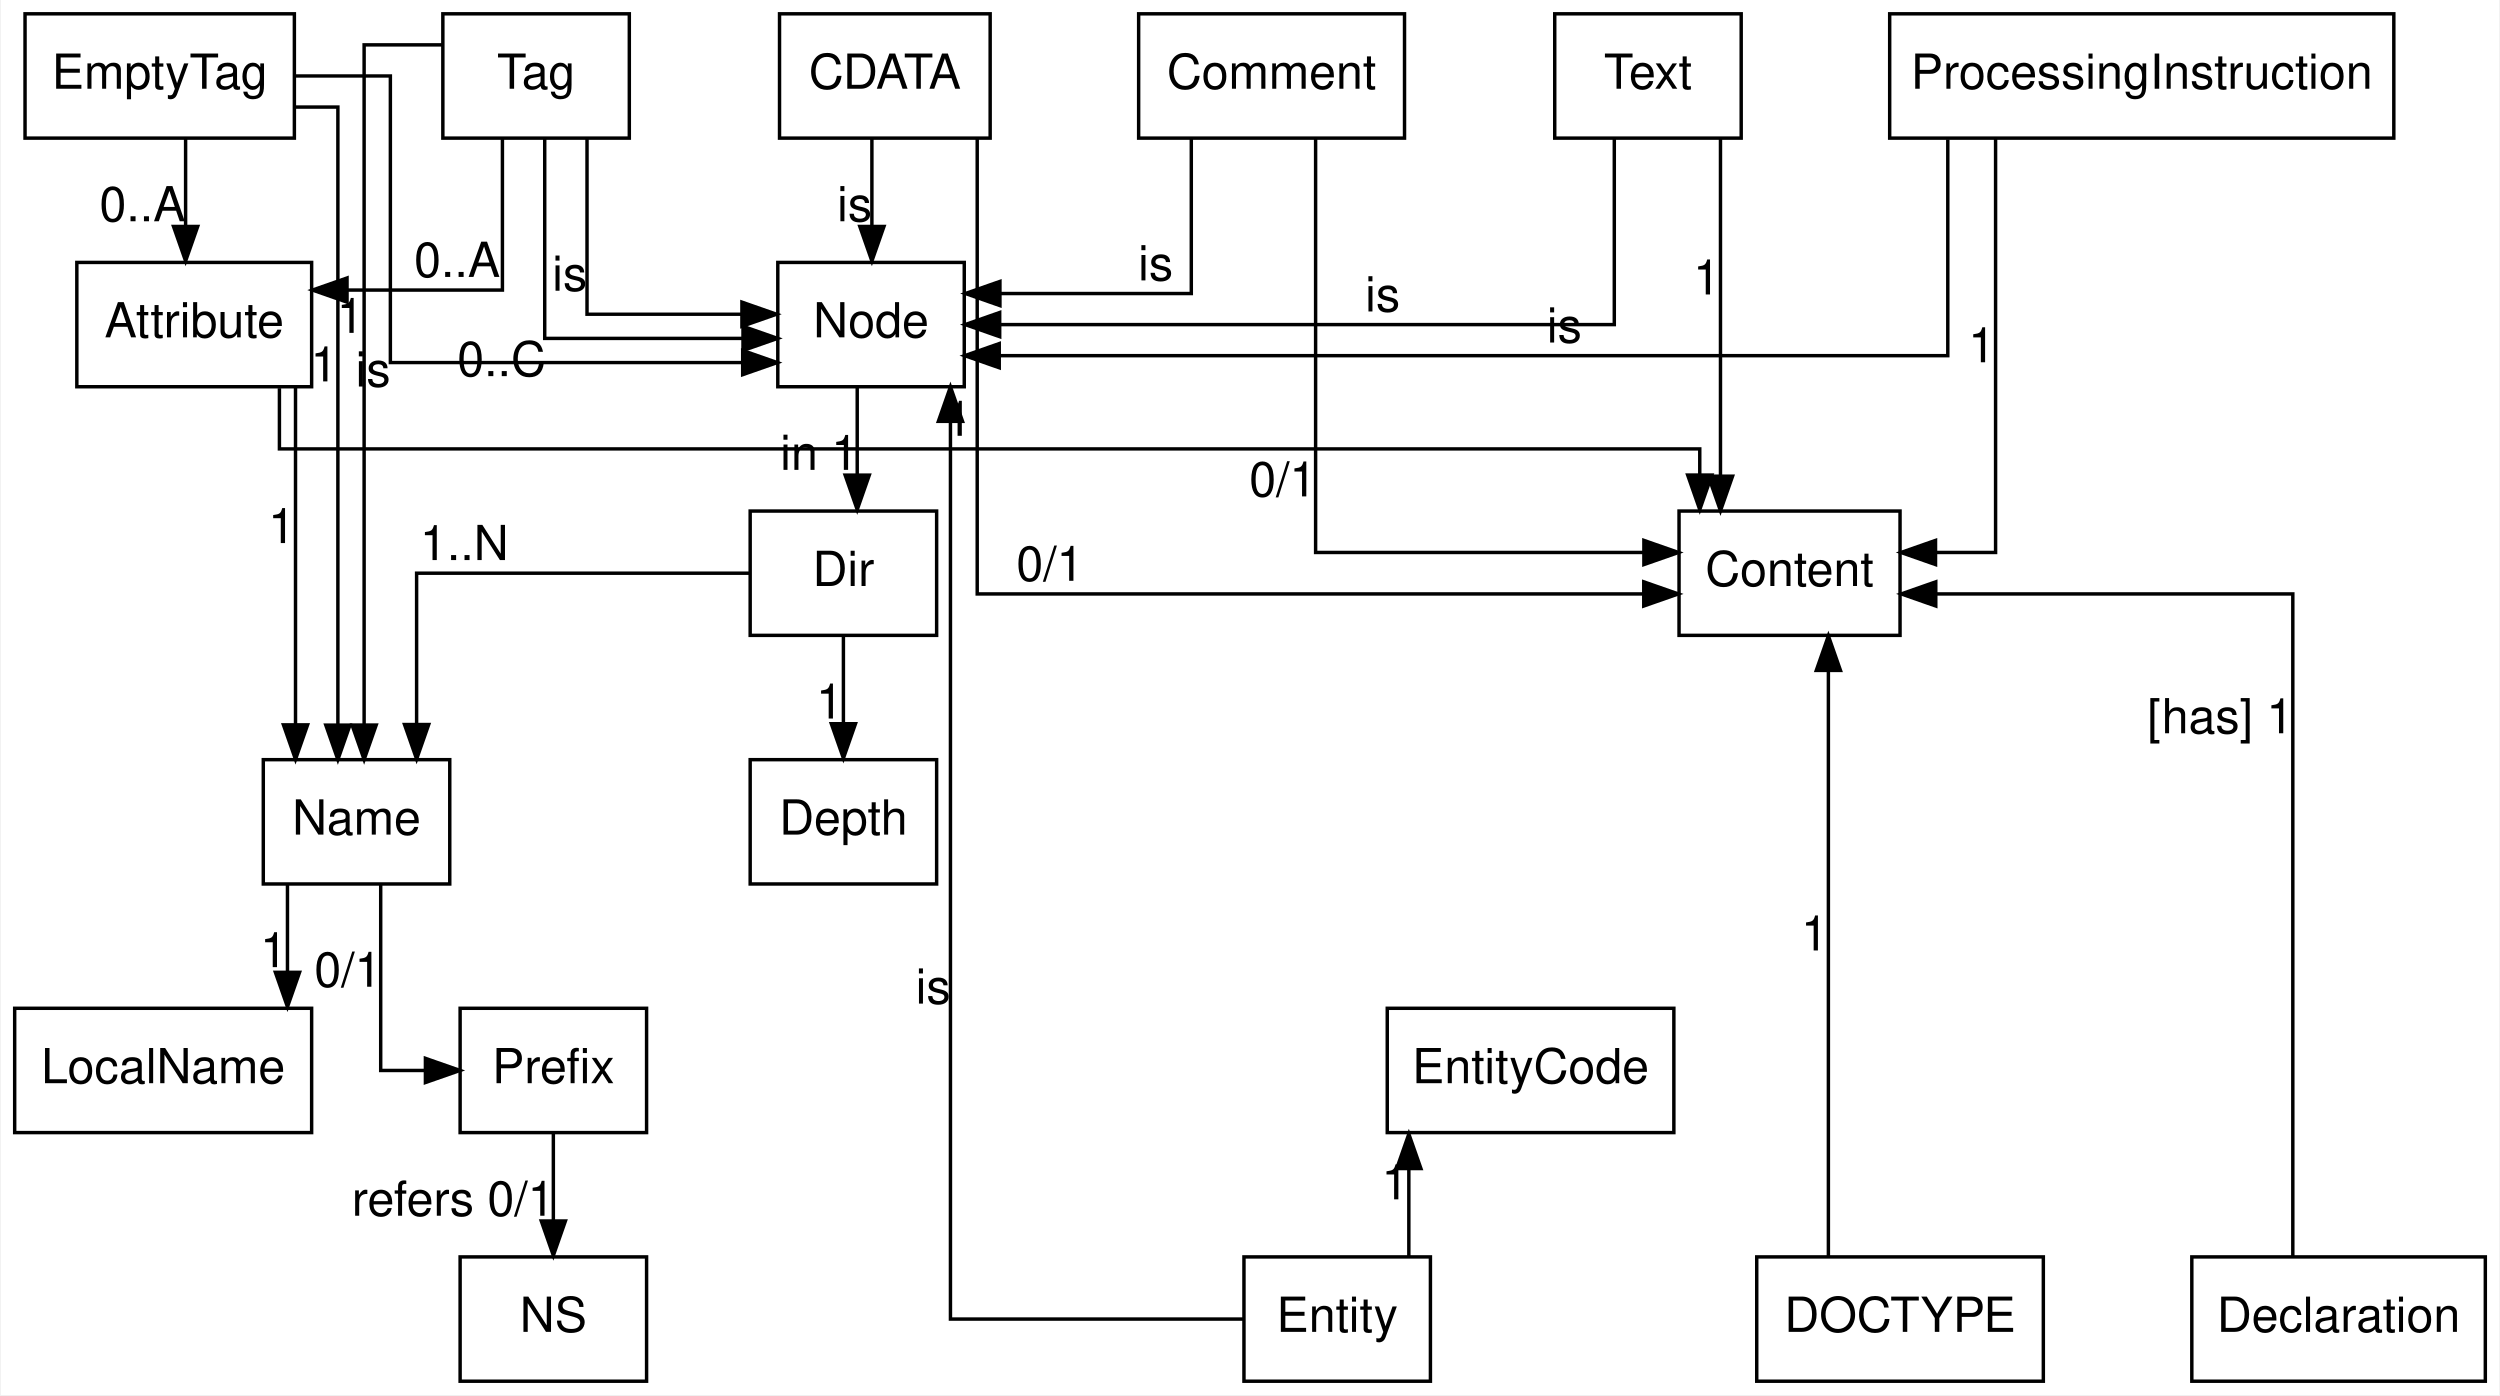
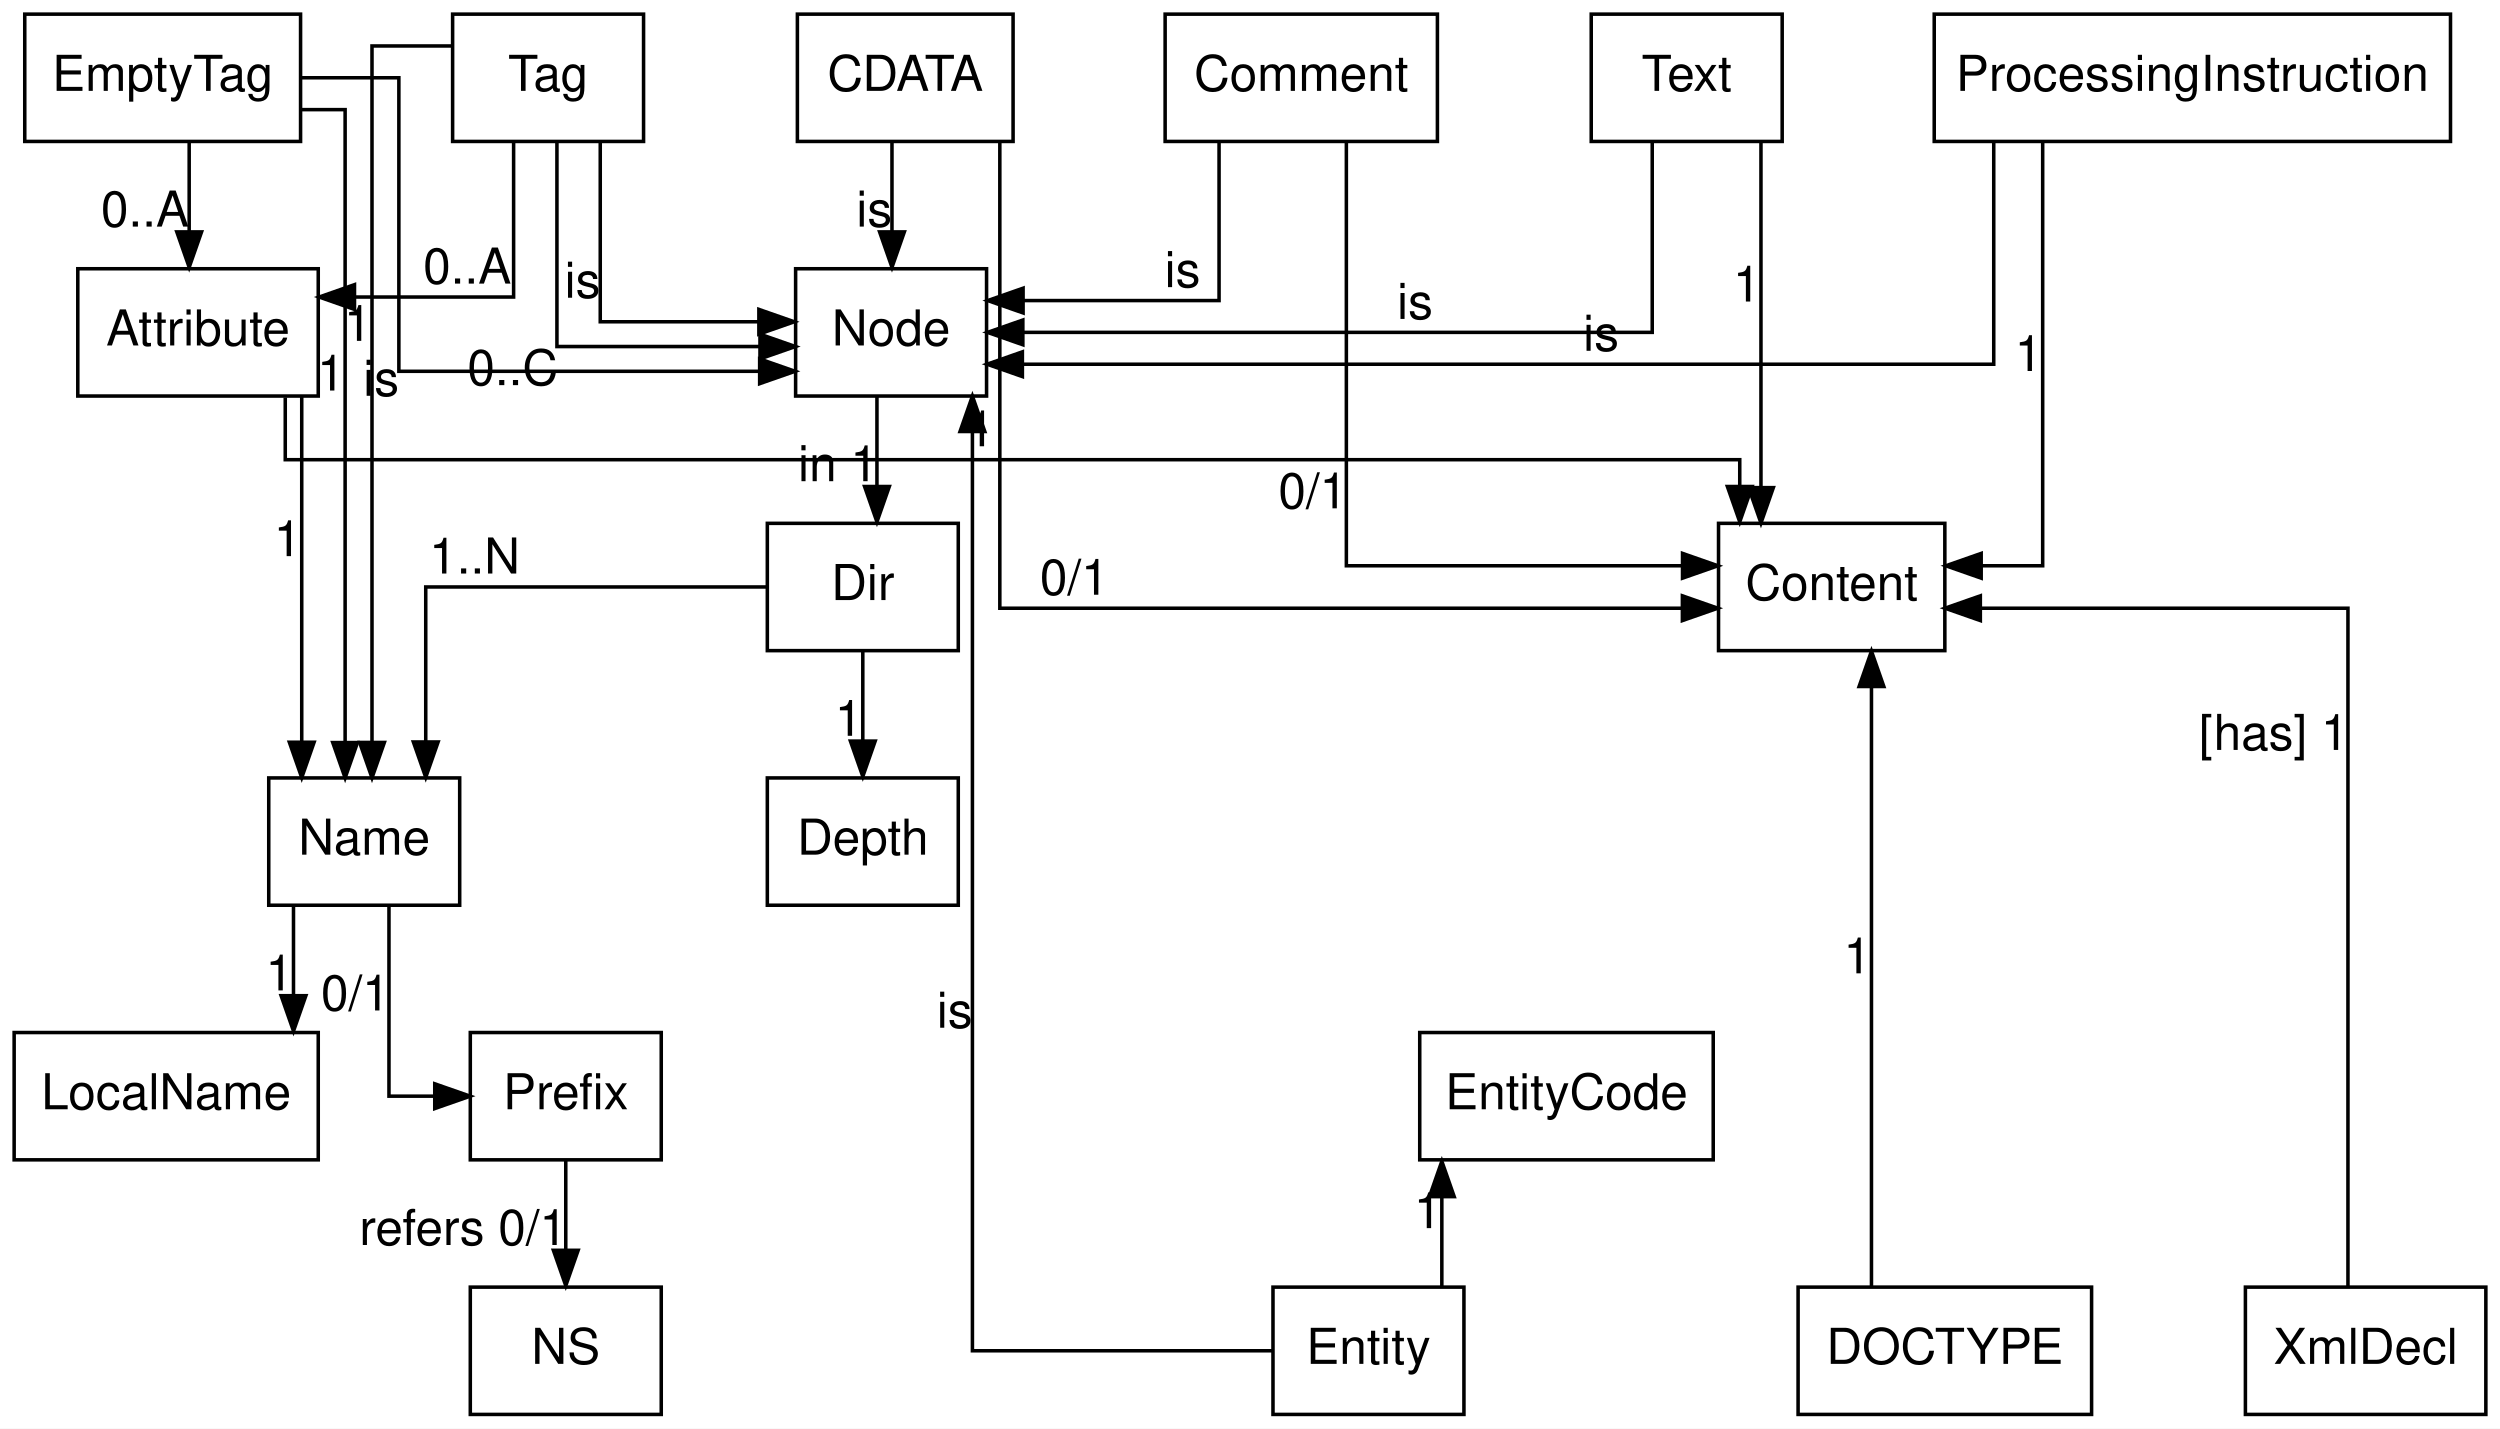
- <svg xmlns="http://www.w3.org/2000/svg" width="724pt" height="404pt" viewBox="0.00 0.00 723.50 404.00">
+ <svg xmlns="http://www.w3.org/2000/svg" width="707pt" height="404pt" viewBox="0.00 0.00 707.00 404.00">
  <g id="graph0" class="graph" transform="scale(1 1) rotate(0) translate(4 400)">
-     <polygon fill="white" stroke="transparent" points="-4,4 -4,-400 719.5,-400 719.5,4 -4,4" />
+     <polygon fill="white" stroke="transparent" points="-4,4 -4,-400 703,-400 703,4 -4,4" />
    <g id="node1" class="node">
      <polygon fill="none" stroke="black" points="126,-180 72,-180 72,-144 126,-144 126,-180" />
      <text text-anchor="middle" x="99" y="-158.3" font-family="Helvetica,Arial,sans-serif" font-size="14.00">Name</text>
    </g>
    <g id="node2" class="node">
      <polygon fill="none" stroke="black" points="86,-108 0,-108 0,-72 86,-72 86,-108" />
      <text text-anchor="middle" x="43" y="-86.3" font-family="Helvetica,Arial,sans-serif" font-size="14.00">LocalName</text>
    </g>
    <g id="edge1" class="edge">
      <path fill="none" stroke="black" d="M79,-143.83C79,-143.83 79,-118.41 79,-118.41" />
      <polygon fill="black" stroke="black" points="82.5,-118.41 79,-108.41 75.5,-118.41 82.5,-118.41" />
      <text text-anchor="middle" x="75" y="-119.92" font-family="Helvetica,Arial,sans-serif" font-size="14.00">1</text>
    </g>
    <g id="node3" class="node">
      <polygon fill="none" stroke="black" points="183,-108 129,-108 129,-72 183,-72 183,-108" />
      <text text-anchor="middle" x="156" y="-86.3" font-family="Helvetica,Arial,sans-serif" font-size="14.00">Prefix</text>
    </g>
    <g id="edge2" class="edge">
      <path fill="none" stroke="black" d="M106,-143.83C106,-122.5 106,-90 106,-90 106,-90 118.95,-90 118.95,-90" />
      <polygon fill="black" stroke="black" points="118.95,-93.5 128.95,-90 118.95,-86.5 118.95,-93.5" />
      <text text-anchor="middle" x="96.5" y="-114.24" font-family="Helvetica,Arial,sans-serif" font-size="14.00">0/1</text>
    </g>
    <g id="node4" class="node">
      <polygon fill="none" stroke="black" points="183,-36 129,-36 129,0 183,0 183,-36" />
      <text text-anchor="middle" x="156" y="-14.3" font-family="Helvetica,Arial,sans-serif" font-size="14.00">NS</text>
    </g>
    <g id="edge3" class="edge">
      <path fill="none" stroke="black" d="M156,-71.83C156,-71.83 156,-46.41 156,-46.41" />
      <polygon fill="black" stroke="black" points="159.5,-46.41 156,-36.41 152.5,-46.41 159.5,-46.41" />
      <text text-anchor="middle" x="127" y="-47.92" font-family="Helvetica,Arial,sans-serif" font-size="14.00">refers 0/1</text>
    </g>
    <g id="node5" class="node">
      <polygon fill="none" stroke="black" points="267,-252 213,-252 213,-216 267,-216 267,-252" />
      <text text-anchor="middle" x="240" y="-230.3" font-family="Helvetica,Arial,sans-serif" font-size="14.00">Dir</text>
    </g>
    <g id="edge4" class="edge">
      <path fill="none" stroke="black" d="M212.88,-234C176.49,-234 116.4,-234 116.4,-234 116.4,-234 116.4,-190.17 116.4,-190.17" />
      <polygon fill="black" stroke="black" points="119.9,-190.17 116.4,-180.17 112.9,-190.17 119.9,-190.17" />
      <text text-anchor="middle" x="130.22" y="-237.8" font-family="Helvetica,Arial,sans-serif" font-size="14.00">1..N</text>
    </g>
    <g id="node6" class="node">
      <polygon fill="none" stroke="black" points="267,-180 213,-180 213,-144 267,-144 267,-180" />
      <text text-anchor="middle" x="240" y="-158.3" font-family="Helvetica,Arial,sans-serif" font-size="14.00">Depth</text>
    </g>
    <g id="edge5" class="edge">
      <path fill="none" stroke="black" d="M240,-215.83C240,-215.83 240,-190.41 240,-190.41" />
      <polygon fill="black" stroke="black" points="243.5,-190.41 240,-180.41 236.5,-190.41 243.5,-190.41" />
      <text text-anchor="middle" x="236" y="-191.92" font-family="Helvetica,Arial,sans-serif" font-size="14.00">1</text>
    </g>
    <g id="node7" class="node">
      <polygon fill="none" stroke="black" points="86,-324 18,-324 18,-288 86,-288 86,-324" />
      <text text-anchor="middle" x="52" y="-302.3" font-family="Helvetica,Arial,sans-serif" font-size="14.00">Attribute</text>
    </g>
    <g id="edge6" class="edge">
      <path fill="none" stroke="black" d="M81.33,-287.76C81.33,-287.76 81.33,-190.09 81.33,-190.09" />
      <polygon fill="black" stroke="black" points="84.83,-190.09 81.33,-180.09 77.83,-190.09 84.83,-190.09" />
      <text text-anchor="middle" x="77.33" y="-242.73" font-family="Helvetica,Arial,sans-serif" font-size="14.00">1</text>
    </g>
    <g id="node8" class="node">
      <polygon fill="none" stroke="black" points="546,-252 482,-252 482,-216 546,-216 546,-252" />
      <text text-anchor="middle" x="514" y="-230.3" font-family="Helvetica,Arial,sans-serif" font-size="14.00">Content</text>
    </g>
    <g id="edge7" class="edge">
      <path fill="none" stroke="black" d="M76.67,-287.58C76.67,-278.72 76.67,-270 76.67,-270 76.67,-270 488,-270 488,-270 488,-270 488,-262.42 488,-262.42" />
      <polygon fill="black" stroke="black" points="491.5,-262.42 488,-252.42 484.5,-262.42 491.5,-262.42" />
      <text text-anchor="middle" x="273.33" y="-273.8" font-family="Helvetica,Arial,sans-serif" font-size="14.00">1</text>
    </g>
    <g id="node9" class="node">
      <polygon fill="none" stroke="black" points="275,-324 221,-324 221,-288 275,-288 275,-324" />
      <text text-anchor="middle" x="248" y="-302.3" font-family="Helvetica,Arial,sans-serif" font-size="14.00">Node</text>
    </g>
    <g id="edge8" class="edge">
      <path fill="none" stroke="black" d="M244,-287.83C244,-287.83 244,-262.41 244,-262.41" />
      <polygon fill="black" stroke="black" points="247.5,-262.41 244,-252.41 240.5,-262.41 247.5,-262.41" />
      <text text-anchor="middle" x="233" y="-263.92" font-family="Helvetica,Arial,sans-serif" font-size="14.00">in 1</text>
    </g>
    <g id="node10" class="node">
      <polygon fill="none" stroke="black" points="282.5,-396 221.5,-396 221.5,-360 282.5,-360 282.5,-396" />
      <text text-anchor="middle" x="252" y="-374.3" font-family="Helvetica,Arial,sans-serif" font-size="14.00">CDATA</text>
    </g>
    <g id="edge13" class="edge">
      <path fill="none" stroke="black" d="M278.75,-359.91C278.75,-320.01 278.75,-228 278.75,-228 278.75,-228 471.78,-228 471.78,-228" />
      <polygon fill="black" stroke="black" points="471.78,-231.5 481.78,-228 471.78,-224.5 471.78,-231.5" />
      <text text-anchor="middle" x="299.81" y="-231.8" font-family="Helvetica,Arial,sans-serif" font-size="14.00">0/1</text>
    </g>
    <g id="edge9" class="edge">
      <path fill="none" stroke="black" d="M248.25,-359.83C248.25,-359.83 248.25,-334.41 248.25,-334.41" />
      <polygon fill="black" stroke="black" points="251.75,-334.41 248.25,-324.41 244.75,-334.41 251.75,-334.41" />
      <text text-anchor="middle" x="243.25" y="-335.92" font-family="Helvetica,Arial,sans-serif" font-size="14.00">is</text>
    </g>
    <g id="node11" class="node">
      <polygon fill="none" stroke="black" points="402.5,-396 325.5,-396 325.5,-360 402.5,-360 402.5,-396" />
      <text text-anchor="middle" x="364" y="-374.3" font-family="Helvetica,Arial,sans-serif" font-size="14.00">Comment</text>
    </g>
    <g id="edge14" class="edge">
      <path fill="none" stroke="black" d="M376.75,-359.96C376.75,-322.55 376.75,-240 376.75,-240 376.75,-240 471.82,-240 471.82,-240" />
      <polygon fill="black" stroke="black" points="471.82,-243.5 481.82,-240 471.82,-236.5 471.82,-243.5" />
      <text text-anchor="middle" x="367.25" y="-256.24" font-family="Helvetica,Arial,sans-serif" font-size="14.00">0/1</text>
    </g>
    <g id="edge10" class="edge">
      <path fill="none" stroke="black" d="M340.75,-359.78C340.75,-341.17 340.75,-315 340.75,-315 340.75,-315 285.33,-315 285.33,-315" />
      <polygon fill="black" stroke="black" points="285.33,-311.5 275.33,-315 285.33,-318.5 285.33,-311.5" />
      <text text-anchor="middle" x="330.43" y="-318.8" font-family="Helvetica,Arial,sans-serif" font-size="14.00">is</text>
    </g>
    <g id="node12" class="node">
      <polygon fill="none" stroke="black" points="500,-396 446,-396 446,-360 500,-360 500,-396" />
      <text text-anchor="middle" x="473" y="-374.3" font-family="Helvetica,Arial,sans-serif" font-size="14.00">Text</text>
    </g>
    <g id="edge15" class="edge">
      <path fill="none" stroke="black" d="M494,-359.76C494,-359.76 494,-262.09 494,-262.09" />
      <polygon fill="black" stroke="black" points="497.5,-262.09 494,-252.09 490.5,-262.09 497.5,-262.09" />
      <text text-anchor="middle" x="490" y="-314.73" font-family="Helvetica,Arial,sans-serif" font-size="14.00">1</text>
    </g>
    <g id="edge11" class="edge">
      <path fill="none" stroke="black" d="M463.25,-359.83C463.25,-338.5 463.25,-306 463.25,-306 463.25,-306 285.26,-306 285.26,-306" />
      <polygon fill="black" stroke="black" points="285.26,-302.5 275.26,-306 285.26,-309.5 285.26,-302.5" />
      <text text-anchor="middle" x="396.17" y="-309.8" font-family="Helvetica,Arial,sans-serif" font-size="14.00">is</text>
    </g>
    <g id="node13" class="node">
      <polygon fill="none" stroke="black" points="689,-396 543,-396 543,-360 689,-360 689,-396" />
      <text text-anchor="middle" x="616" y="-374.3" font-family="Helvetica,Arial,sans-serif" font-size="14.00">ProcessingInstruction</text>
    </g>
    <g id="edge16" class="edge">
      <path fill="none" stroke="black" d="M573.67,-359.96C573.67,-322.55 573.67,-240 573.67,-240 573.67,-240 556.28,-240 556.28,-240" />
      <polygon fill="black" stroke="black" points="556.28,-236.5 546.28,-240 556.28,-243.5 556.28,-236.5" />
      <text text-anchor="middle" x="569.67" y="-295.09" font-family="Helvetica,Arial,sans-serif" font-size="14.00">1</text>
    </g>
    <g id="edge12" class="edge">
      <path fill="none" stroke="black" d="M559.83,-359.62C559.83,-335.72 559.83,-297 559.83,-297 559.83,-297 285.13,-297 285.13,-297" />
      <polygon fill="black" stroke="black" points="285.13,-293.5 275.13,-297 285.13,-300.5 285.13,-293.5" />
      <text text-anchor="middle" x="448.79" y="-300.8" font-family="Helvetica,Arial,sans-serif" font-size="14.00">is</text>
    </g>
    <g id="node14" class="node">
-       <polygon fill="none" stroke="black" points="715.5,-36 630.5,-36 630.5,0 715.5,0 715.5,-36" />
-       <text text-anchor="middle" x="673" y="-14.3" font-family="Helvetica,Arial,sans-serif" font-size="14.00">Declaration</text>
+       <polygon fill="none" stroke="black" points="699,-36 631,-36 631,0 699,0 699,-36" />
+       <text text-anchor="middle" x="665" y="-14.3" font-family="Helvetica,Arial,sans-serif" font-size="14.00">XmlDecl</text>
    </g>
    <g id="edge17" class="edge">
-       <path fill="none" stroke="black" d="M659.75,-36.27C659.75,-87.36 659.75,-228 659.75,-228 659.75,-228 556.35,-228 556.35,-228" />
-       <polygon fill="black" stroke="black" points="556.35,-224.5 546.35,-228 556.35,-231.5 556.35,-224.5" />
-       <text text-anchor="middle" x="638.75" y="-187.64" font-family="Helvetica,Arial,sans-serif" font-size="14.00">[has] 1</text>
+       <path fill="none" stroke="black" d="M660,-36.27C660,-87.36 660,-228 660,-228 660,-228 556.04,-228 556.04,-228" />
+       <polygon fill="black" stroke="black" points="556.04,-224.5 546.04,-228 556.04,-231.5 556.04,-224.5" />
+       <text text-anchor="middle" x="639" y="-187.91" font-family="Helvetica,Arial,sans-serif" font-size="14.00">[has] 1</text>
    </g>
    <g id="node15" class="node">
      <polygon fill="none" stroke="black" points="587.5,-36 504.5,-36 504.5,0 587.5,0 587.5,-36" />
      <text text-anchor="middle" x="546" y="-14.3" font-family="Helvetica,Arial,sans-serif" font-size="14.00">DOCTYPE</text>
    </g>
    <g id="edge18" class="edge">
      <path fill="none" stroke="black" d="M525.25,-36.04C525.25,-36.04 525.25,-205.85 525.25,-205.85" />
      <polygon fill="black" stroke="black" points="521.75,-205.85 525.25,-215.85 528.75,-205.85 521.75,-205.85" />
      <text text-anchor="middle" x="521.25" y="-124.75" font-family="Helvetica,Arial,sans-serif" font-size="14.00">1</text>
    </g>
    <g id="node16" class="node">
      <polygon fill="none" stroke="black" points="410,-36 356,-36 356,0 410,0 410,-36" />
      <text text-anchor="middle" x="383" y="-14.3" font-family="Helvetica,Arial,sans-serif" font-size="14.00">Entity</text>
    </g>
    <g id="edge20" class="edge">
      <path fill="none" stroke="black" d="M355.89,-18C322.74,-18 271,-18 271,-18 271,-18 271,-277.98 271,-277.98" />
      <polygon fill="black" stroke="black" points="267.5,-277.98 271,-287.98 274.5,-277.98 267.5,-277.98" />
      <text text-anchor="middle" x="266" y="-109.35" font-family="Helvetica,Arial,sans-serif" font-size="14.00">is</text>
    </g>
    <g id="node17" class="node">
      <polygon fill="none" stroke="black" points="480.5,-108 397.5,-108 397.5,-72 480.5,-72 480.5,-108" />
      <text text-anchor="middle" x="439" y="-86.3" font-family="Helvetica,Arial,sans-serif" font-size="14.00">EntityCode</text>
    </g>
    <g id="edge19" class="edge">
      <path fill="none" stroke="black" d="M403.75,-36.17C403.75,-36.17 403.75,-61.59 403.75,-61.59" />
      <polygon fill="black" stroke="black" points="400.25,-61.59 403.75,-71.59 407.25,-61.59 400.25,-61.59" />
      <text text-anchor="middle" x="399.75" y="-52.68" font-family="Helvetica,Arial,sans-serif" font-size="14.00">1</text>
    </g>
    <g id="node18" class="node">
      <polygon fill="none" stroke="black" points="178,-396 124,-396 124,-360 178,-360 178,-396" />
      <text text-anchor="middle" x="151" y="-374.3" font-family="Helvetica,Arial,sans-serif" font-size="14.00">Tag</text>
    </g>
    <g id="edge24" class="edge">
      <path fill="none" stroke="black" d="M123.77,-387C112.14,-387 101.2,-387 101.2,-387 101.2,-387 101.2,-190.03 101.2,-190.03" />
      <polygon fill="black" stroke="black" points="104.7,-190.03 101.2,-180.03 97.7,-190.03 104.7,-190.03" />
      <text text-anchor="middle" x="97.2" y="-303.6" font-family="Helvetica,Arial,sans-serif" font-size="14.00">1</text>
    </g>
    <g id="edge22" class="edge">
      <path fill="none" stroke="black" d="M141.25,-359.73C141.25,-341.44 141.25,-316 141.25,-316 141.25,-316 96.25,-316 96.25,-316" />
      <polygon fill="black" stroke="black" points="96.25,-312.5 86.25,-316 96.25,-319.5 96.25,-312.5" />
      <text text-anchor="middle" x="128.12" y="-319.8" font-family="Helvetica,Arial,sans-serif" font-size="14.00">0..A</text>
    </g>
    <g id="edge21" class="edge">
      <path fill="none" stroke="black" d="M165.75,-359.87C165.75,-339.43 165.75,-309 165.75,-309 165.75,-309 210.61,-309 210.61,-309" />
      <polygon fill="black" stroke="black" points="210.61,-312.5 220.61,-309 210.61,-305.5 210.61,-312.5" />
      <text text-anchor="middle" x="160.75" y="-315.8" font-family="Helvetica,Arial,sans-serif" font-size="14.00">is</text>
    </g>
    <g id="edge23" class="edge">
      <path fill="none" stroke="black" d="M153.5,-359.99C153.5,-337.51 153.5,-302 153.5,-302 153.5,-302 210.92,-302 210.92,-302" />
      <polygon fill="black" stroke="black" points="210.92,-305.5 220.92,-302 210.92,-298.5 210.92,-305.5" />
      <text text-anchor="middle" x="141" y="-291.08" font-family="Helvetica,Arial,sans-serif" font-size="14.00">0..C</text>
    </g>
    <g id="node19" class="node">
      <polygon fill="none" stroke="black" points="81,-396 3,-396 3,-360 81,-360 81,-396" />
      <text text-anchor="middle" x="42" y="-374.3" font-family="Helvetica,Arial,sans-serif" font-size="14.00">EmptyTag</text>
    </g>
    <g id="edge27" class="edge">
      <path fill="none" stroke="black" d="M81.11,-369C88.31,-369 93.6,-369 93.6,-369 93.6,-369 93.6,-190.01 93.6,-190.01" />
      <polygon fill="black" stroke="black" points="97.1,-190.01 93.6,-180.01 90.1,-190.01 97.1,-190.01" />
      <text text-anchor="middle" x="89.6" y="-289.55" font-family="Helvetica,Arial,sans-serif" font-size="14.00">1</text>
    </g>
    <g id="edge26" class="edge">
      <path fill="none" stroke="black" d="M49.5,-359.83C49.5,-359.83 49.5,-334.41 49.5,-334.41" />
      <polygon fill="black" stroke="black" points="53,-334.41 49.5,-324.41 46,-334.41 53,-334.41" />
      <text text-anchor="middle" x="37" y="-335.92" font-family="Helvetica,Arial,sans-serif" font-size="14.00">0..A</text>
    </g>
    <g id="edge25" class="edge">
      <path fill="none" stroke="black" d="M81.24,-378C95.78,-378 108.8,-378 108.8,-378 108.8,-378 108.8,-295 108.8,-295 108.8,-295 210.83,-295 210.83,-295" />
      <polygon fill="black" stroke="black" points="210.83,-298.5 220.83,-295 210.83,-291.5 210.83,-298.5" />
      <text text-anchor="middle" x="103.8" y="-288.06" font-family="Helvetica,Arial,sans-serif" font-size="14.00">is</text>
    </g>
  </g>
</svg>
